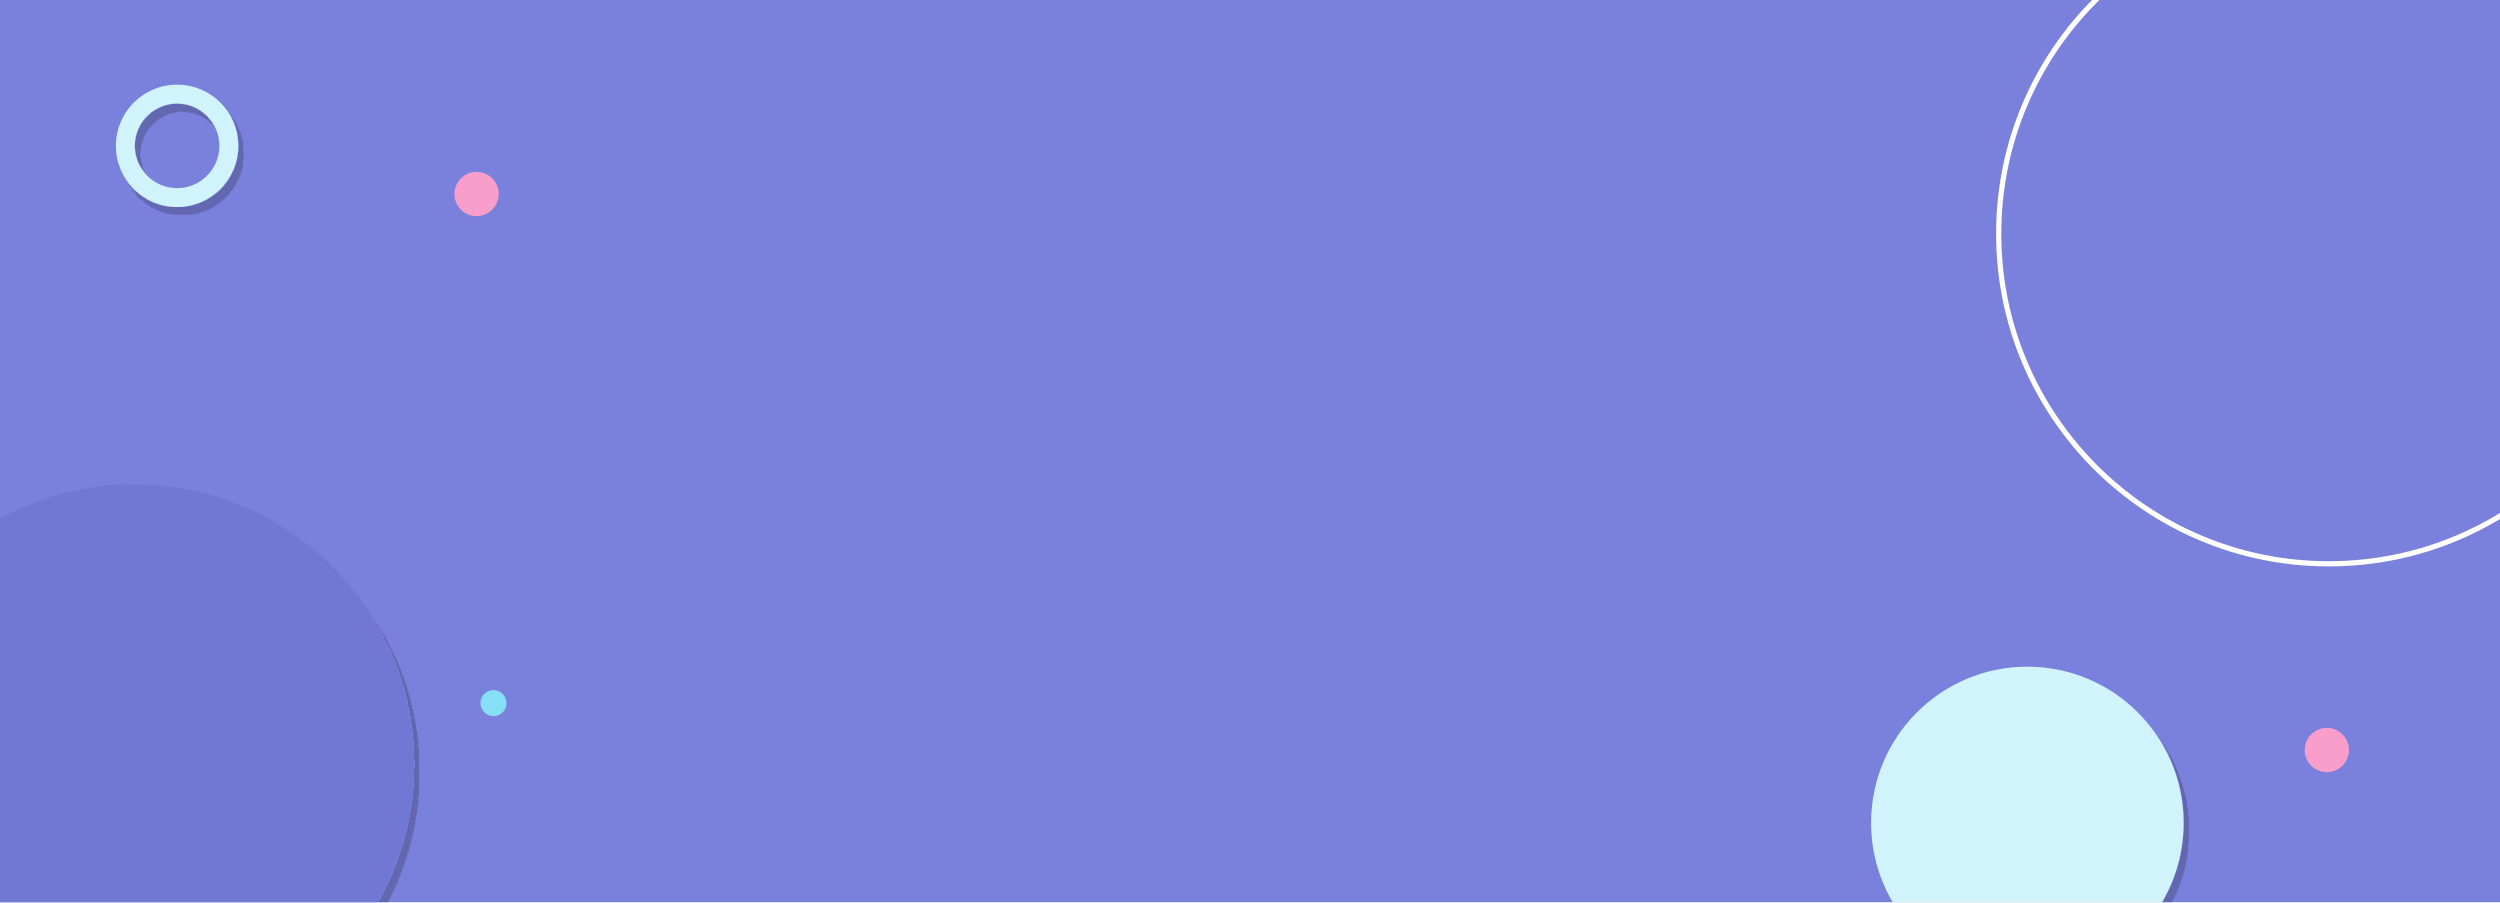
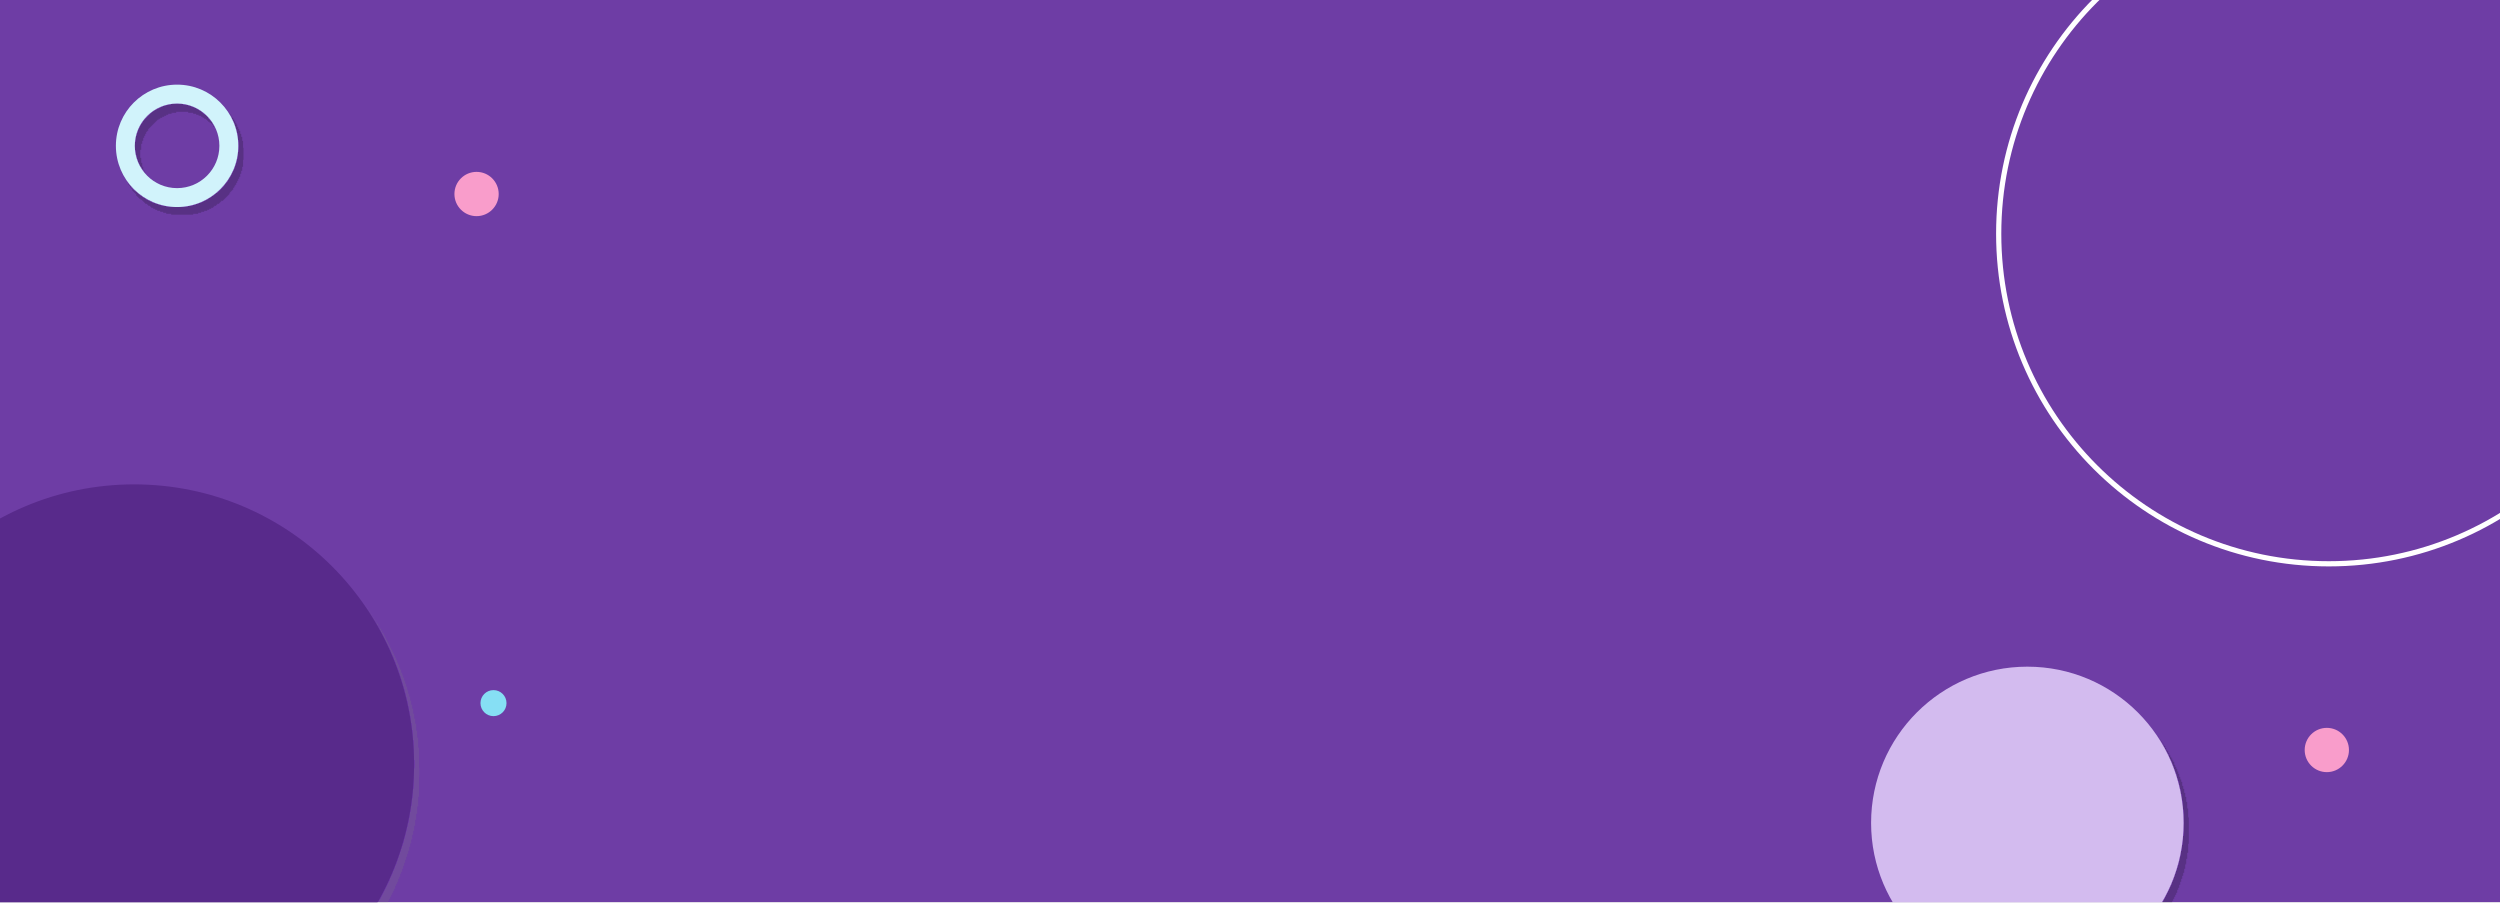
<svg xmlns="http://www.w3.org/2000/svg" width="1920" height="693" viewBox="0 0 1920 693" fill="none">
-   <mask id="mask0_52_1014" style="mask-type:alpha" maskUnits="userSpaceOnUse" x="0" y="0" width="1920" height="693">
+   <mask id="mask0_648_5594" style="mask-type:alpha" maskUnits="userSpaceOnUse" x="0" y="0" width="1920" height="693">
    <rect width="1920" height="693" fill="#FF6E5D" />
  </mask>
-   <g mask="url(#mask0_52_1014)">
-     <rect width="1920" height="693" fill="#7A81DC" />
+   <g mask="url(#mask0_648_5594)">
+     <rect width="1920" height="693" fill="#6E3DA5" />
    <circle cx="1788.5" cy="179.5" r="253.5" stroke="white" stroke-width="4" />
-     <g filter="url(#filter0_d_52_1014)">
-       <circle cx="103" cy="587" r="215" fill="#7178D3" />
+     <g filter="url(#filter0_d_648_5594)">
+       <circle cx="103" cy="587" r="215" fill="#582A8B" />
    </g>
-     <g filter="url(#filter1_d_52_1014)">
-       <circle cx="1557" cy="632" r="120" fill="#D1F3FB" />
+     <g filter="url(#filter1_d_648_5594)">
+       <circle cx="1557" cy="632" r="120" fill="#D3BBEF" />
    </g>
    <circle cx="1787" cy="576" r="17" fill="#F99DCB" />
    <circle cx="366" cy="149" r="17" fill="#F99DCB" />
    <circle cx="379" cy="540" r="10" fill="#86DFF4" />
-     <g filter="url(#filter2_d_52_1014)">
+     <g filter="url(#filter2_d_648_5594)">
      <path d="M183 112C183 137.957 161.957 159 136 159C110.043 159 89 137.957 89 112C89 86.043 110.043 65 136 65C161.957 65 183 86.043 183 112ZM103.518 112C103.518 129.939 118.061 144.482 136 144.482C153.939 144.482 168.482 129.939 168.482 112C168.482 94.061 153.939 79.518 136 79.518C118.061 79.518 103.518 94.061 103.518 112Z" fill="#D1F3FB" />
    </g>
  </g>
  <defs>
-     <filter id="filter0_d_52_1014" x="-112" y="372" width="434" height="436" filterUnits="userSpaceOnUse" color-interpolation-filters="sRGB">
+     <filter id="filter0_d_648_5594" x="-112" y="372" width="434" height="436" filterUnits="userSpaceOnUse" color-interpolation-filters="sRGB">
+       <feFlood flood-opacity="0" result="BackgroundImageFix" />
+       <feColorMatrix in="SourceAlpha" type="matrix" values="0 0 0 0 0 0 0 0 0 0 0 0 0 0 0 0 0 0 127 0" result="hardAlpha" />
+       <feOffset dx="4" dy="6" />
+       <feComposite in2="hardAlpha" operator="out" />
+       <feColorMatrix type="matrix" values="0 0 0 0 0.492 0 0 0 0 0.492 0 0 0 0 0.492 0 0 0 0.2 0" />
+       <feBlend mode="normal" in2="BackgroundImageFix" result="effect1_dropShadow_648_5594" />
+       <feBlend mode="normal" in="SourceGraphic" in2="effect1_dropShadow_648_5594" result="shape" />
+     </filter>
+     <filter id="filter1_d_648_5594" x="1437" y="512" width="244" height="246" filterUnits="userSpaceOnUse" color-interpolation-filters="sRGB">
      <feFlood flood-opacity="0" result="BackgroundImageFix" />
      <feColorMatrix in="SourceAlpha" type="matrix" values="0 0 0 0 0 0 0 0 0 0 0 0 0 0 0 0 0 0 127 0" result="hardAlpha" />
      <feOffset dx="4" dy="6" />
      <feComposite in2="hardAlpha" operator="out" />
      <feColorMatrix type="matrix" values="0 0 0 0 0 0 0 0 0 0 0 0 0 0 0 0 0 0 0.2 0" />
-       <feBlend mode="normal" in2="BackgroundImageFix" result="effect1_dropShadow_52_1014" />
-       <feBlend mode="normal" in="SourceGraphic" in2="effect1_dropShadow_52_1014" result="shape" />
+       <feBlend mode="normal" in2="BackgroundImageFix" result="effect1_dropShadow_648_5594" />
+       <feBlend mode="normal" in="SourceGraphic" in2="effect1_dropShadow_648_5594" result="shape" />
    </filter>
-     <filter id="filter1_d_52_1014" x="1437" y="512" width="244" height="246" filterUnits="userSpaceOnUse" color-interpolation-filters="sRGB">
+     <filter id="filter2_d_648_5594" x="89" y="65" width="98" height="100" filterUnits="userSpaceOnUse" color-interpolation-filters="sRGB">
      <feFlood flood-opacity="0" result="BackgroundImageFix" />
      <feColorMatrix in="SourceAlpha" type="matrix" values="0 0 0 0 0 0 0 0 0 0 0 0 0 0 0 0 0 0 127 0" result="hardAlpha" />
      <feOffset dx="4" dy="6" />
      <feComposite in2="hardAlpha" operator="out" />
      <feColorMatrix type="matrix" values="0 0 0 0 0 0 0 0 0 0 0 0 0 0 0 0 0 0 0.2 0" />
-       <feBlend mode="normal" in2="BackgroundImageFix" result="effect1_dropShadow_52_1014" />
-       <feBlend mode="normal" in="SourceGraphic" in2="effect1_dropShadow_52_1014" result="shape" />
-     </filter>
-     <filter id="filter2_d_52_1014" x="89" y="65" width="98" height="100" filterUnits="userSpaceOnUse" color-interpolation-filters="sRGB">
-       <feFlood flood-opacity="0" result="BackgroundImageFix" />
-       <feColorMatrix in="SourceAlpha" type="matrix" values="0 0 0 0 0 0 0 0 0 0 0 0 0 0 0 0 0 0 127 0" result="hardAlpha" />
-       <feOffset dx="4" dy="6" />
-       <feComposite in2="hardAlpha" operator="out" />
-       <feColorMatrix type="matrix" values="0 0 0 0 0 0 0 0 0 0 0 0 0 0 0 0 0 0 0.2 0" />
-       <feBlend mode="normal" in2="BackgroundImageFix" result="effect1_dropShadow_52_1014" />
-       <feBlend mode="normal" in="SourceGraphic" in2="effect1_dropShadow_52_1014" result="shape" />
+       <feBlend mode="normal" in2="BackgroundImageFix" result="effect1_dropShadow_648_5594" />
+       <feBlend mode="normal" in="SourceGraphic" in2="effect1_dropShadow_648_5594" result="shape" />
    </filter>
  </defs>
</svg>
